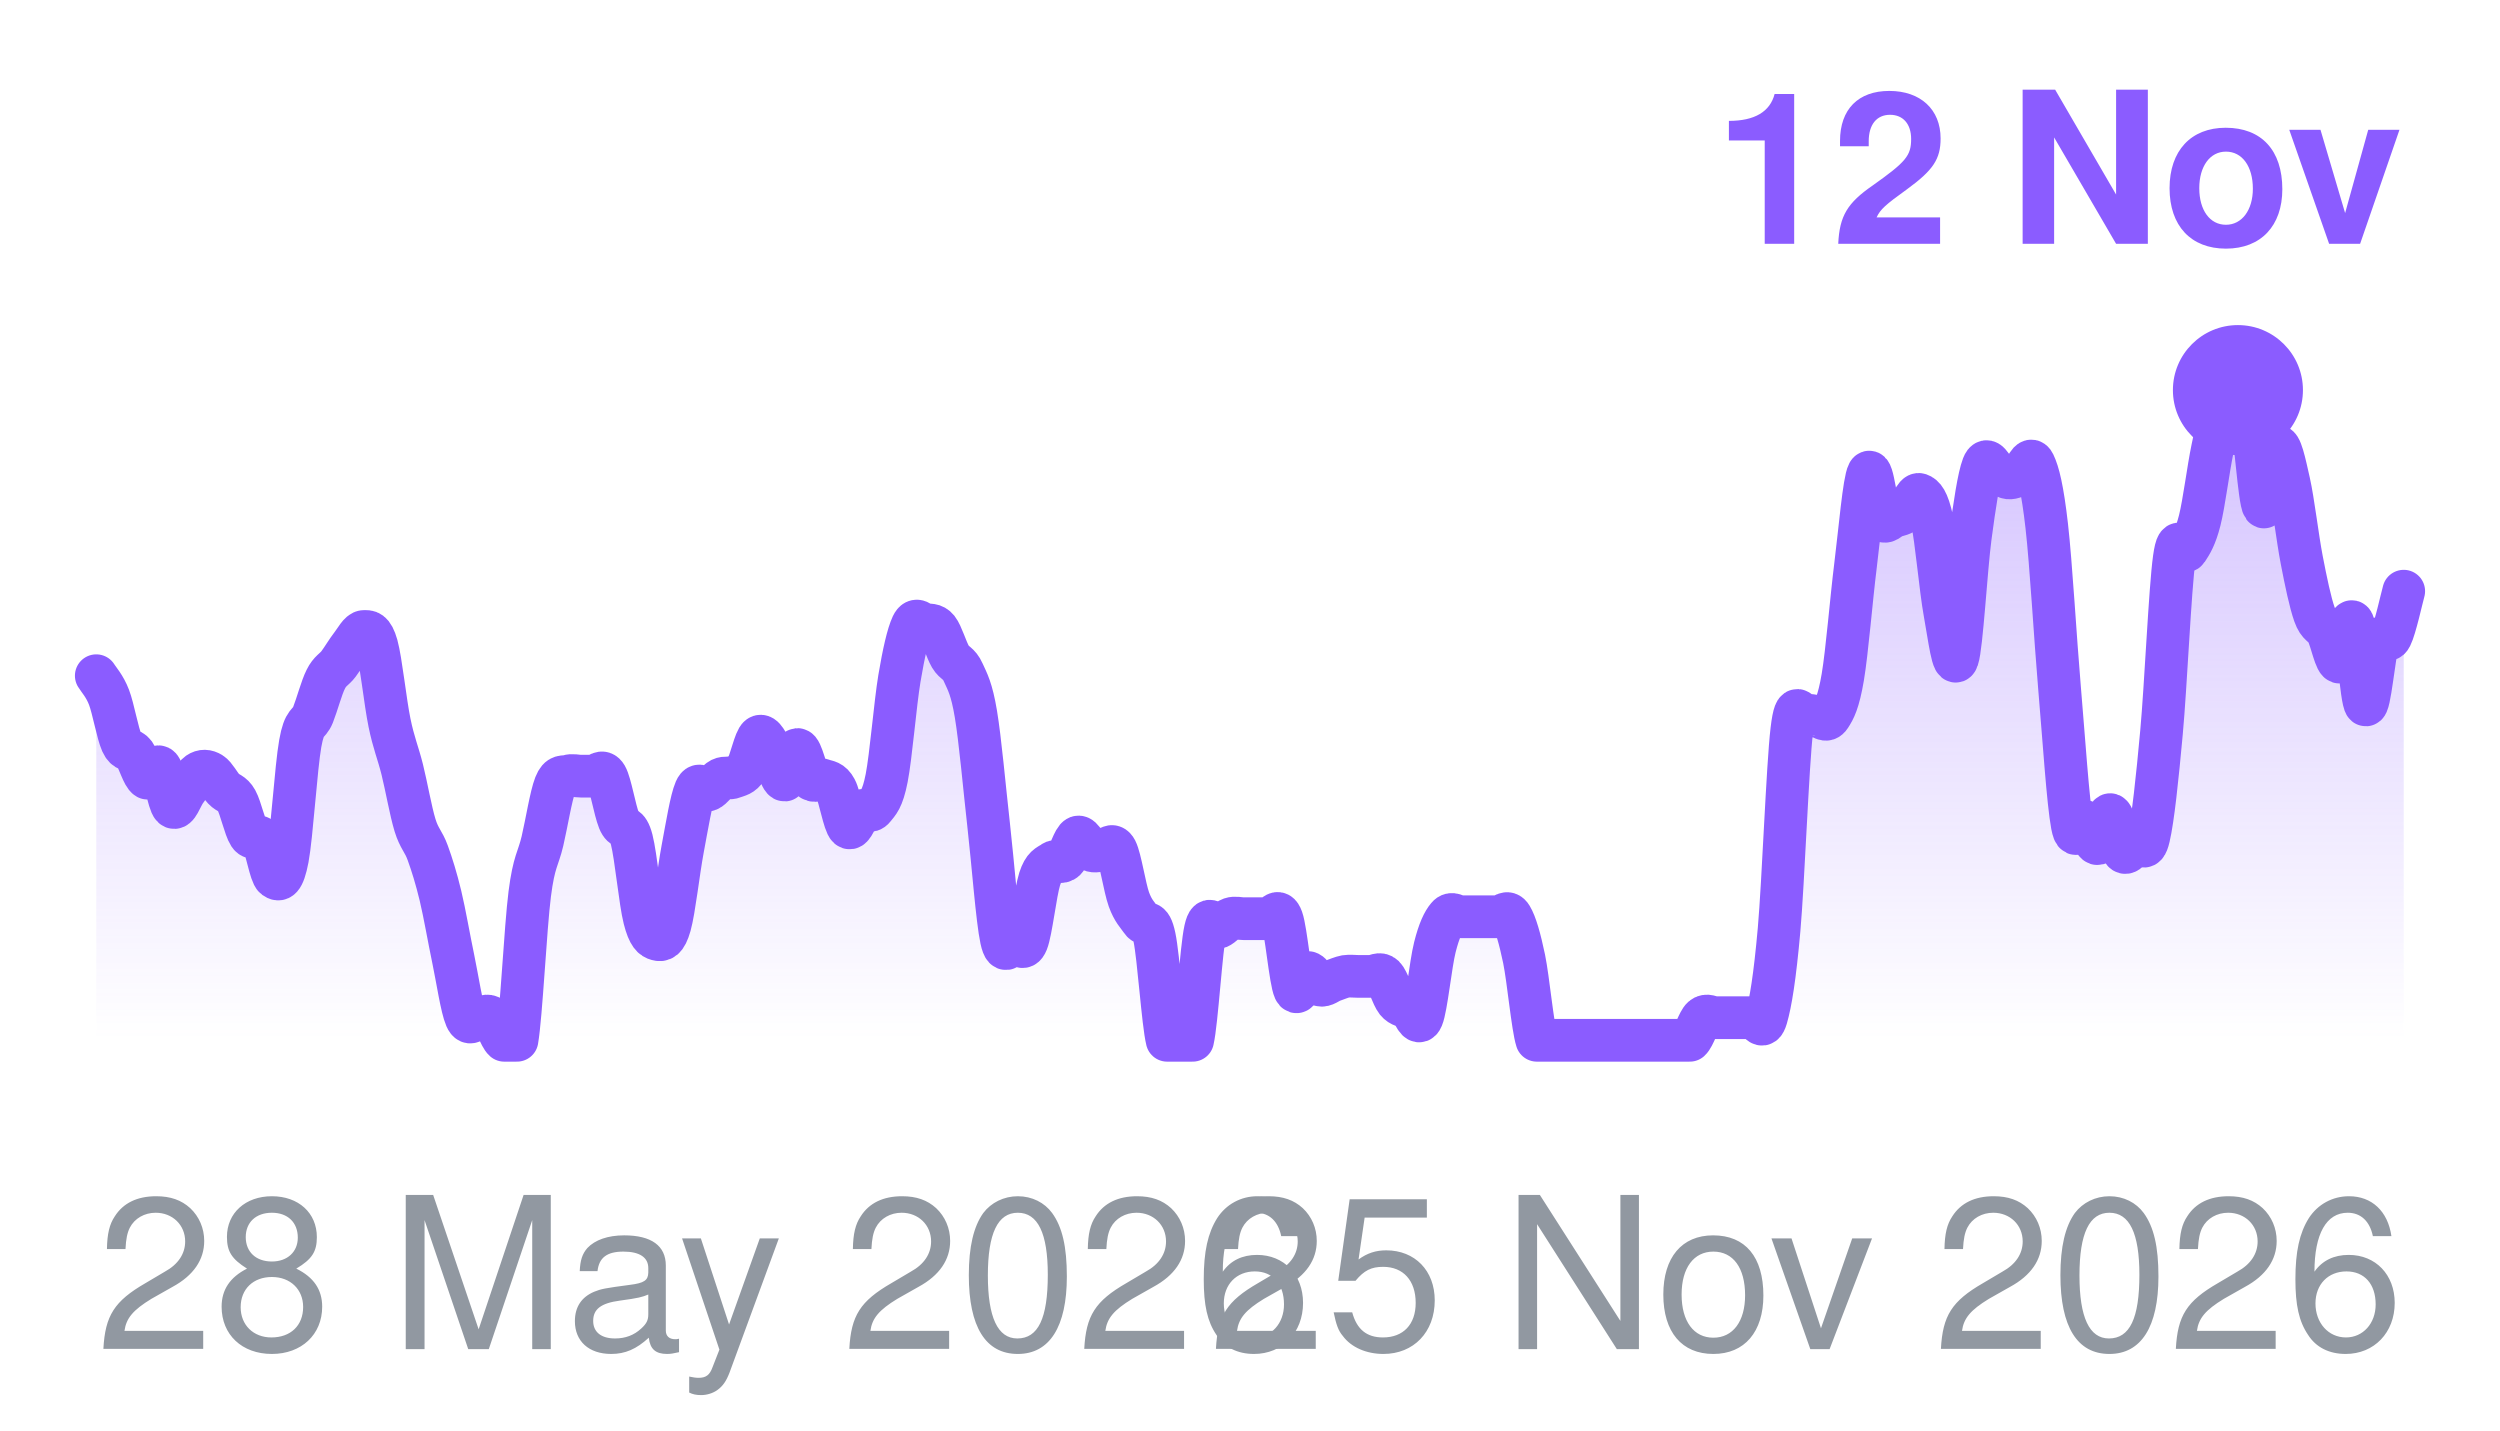
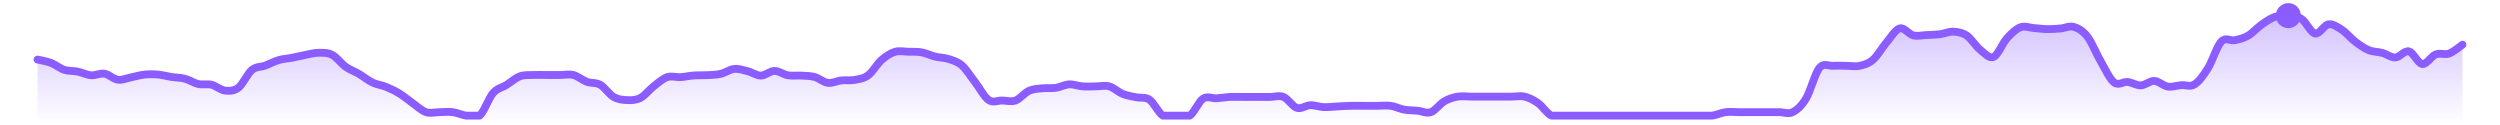
- <svg xmlns="http://www.w3.org/2000/svg" width="100%" height="88" role="img" aria-labelledby="t d">
+ <svg xmlns="http://www.w3.org/2000/svg" viewBox="0 0 800 40" preserveAspectRatio="none" role="img" aria-labelledby="t d">
  <defs>
    <linearGradient id="fade" x1="0" y1="0" x2="0" y2="1">
      <stop offset="0" stop-color="#8B5CFF" stop-opacity="0.38" />
      <stop offset="1" stop-color="#8B5CFF" stop-opacity="0" />
    </linearGradient>
  </defs>
-   <g font-family="-apple-system, BlinkMacSystemFont, 'Segoe UI', Helvetica, Arial, sans-serif">
-     <svg x="1.5%" y="24" width="97%" height="40" viewBox="0 0 800 40" preserveAspectRatio="none" overflow="visible">
-       <path d="M0 17.57 C0.74 17.79 2.95 18.21 4.42 18.9 C5.89 19.58 7.37 21.1 8.84 21.69 C10.31 22.27 11.79 22.02 13.26 22.38 C14.73 22.75 16.21 23.73 17.68 23.87 C19.15 24.01 20.63 22.93 22.1 23.22 C23.57 23.52 25.05 25.4 26.52 25.64 C27.99 25.88 29.47 25.01 30.94 24.66 C32.41 24.32 33.89 23.75 35.36 23.57 C36.83 23.39 38.31 23.41 39.78 23.57 C41.25 23.73 42.73 24.26 44.2 24.54 C45.67 24.82 47.15 24.77 48.62 25.24 C50.09 25.71 51.57 26.95 53.04 27.35 C54.51 27.75 55.99 27.22 57.46 27.66 C58.93 28.1 60.41 29.8 61.88 29.99 C63.35 30.18 64.83 30.18 66.3 28.81 C67.77 27.43 69.24 23.21 70.72 21.74 C72.19 20.27 73.66 20.63 75.14 19.98 C76.61 19.32 78.08 18.31 79.56 17.79 C81.03 17.26 82.5 17.2 83.98 16.85 C85.45 16.5 86.92 16.05 88.4 15.71 C89.87 15.38 91.34 14.85 92.82 14.85 C94.29 14.85 95.76 14.78 97.24 15.71 C98.71 16.65 100.18 19.19 101.66 20.46 C103.13 21.73 104.6 22.29 106.08 23.34 C107.55 24.39 109.02 25.9 110.5 26.76 C111.97 27.61 113.44 27.74 114.92 28.47 C116.39 29.19 117.86 30.02 119.34 31.11 C120.81 32.2 122.28 33.74 123.76 34.99 C125.23 36.24 126.7 38.01 128.18 38.61 C129.65 39.21 131.12 38.61 132.6 38.61 C134.07 38.61 135.54 38.38 137.02 38.61 C138.49 38.84 139.96 39.77 141.44 40 C142.91 40 144.38 40 145.86 40 C147.33 38.5 148.8 33.05 150.28 31 C151.75 28.96 153.22 28.86 154.7 27.74 C156.17 26.62 157.64 24.96 159.12 24.29 C160.59 23.63 162.06 23.84 163.54 23.75 C165.01 23.66 166.48 23.75 167.96 23.75 C169.43 23.75 170.9 23.75 172.38 23.75 C173.85 23.75 175.32 23.3 176.8 23.75 C178.27 24.2 179.74 25.82 181.22 26.47 C182.69 27.12 184.16 26.65 185.64 27.66 C187.11 28.67 188.58 31.5 190.06 32.52 C191.53 33.55 193 33.72 194.48 33.79 C195.95 33.86 197.42 33.85 198.9 32.92 C200.37 31.99 201.84 29.61 203.31 28.22 C204.79 26.83 206.26 25.2 207.73 24.6 C209.21 24 210.68 24.71 212.15 24.6 C213.63 24.49 215.1 24.06 216.57 23.93 C218.05 23.8 219.52 23.92 220.99 23.81 C222.47 23.7 223.94 23.7 225.41 23.28 C226.89 22.87 228.36 21.5 229.83 21.32 C231.31 21.14 232.78 21.78 234.25 22.22 C235.73 22.66 237.2 24.01 238.67 23.99 C240.15 23.97 241.62 22.13 243.09 22.11 C244.57 22.09 246.04 23.56 247.51 23.87 C248.99 24.18 250.46 23.88 251.93 23.99 C253.41 24.1 254.88 24.05 256.35 24.54 C257.83 25.02 259.3 26.67 260.77 26.9 C262.25 27.13 263.72 26.11 265.19 25.91 C266.67 25.71 268.14 26.05 269.61 25.71 C271.09 25.37 272.56 25.2 274.03 23.87 C275.51 22.54 276.98 19.31 278.45 17.74 C279.93 16.18 281.4 15.03 282.87 14.47 C284.35 13.92 285.82 14.4 287.29 14.44 C288.77 14.47 290.24 14.38 291.71 14.7 C293.19 15.03 294.66 15.95 296.13 16.4 C297.61 16.84 299.08 16.77 300.55 17.36 C302.03 17.94 303.5 18.36 304.97 19.93 C306.45 21.49 307.92 24.44 309.39 26.76 C310.87 29.07 312.34 32.59 313.81 33.79 C315.29 34.99 316.76 33.92 318.23 33.95 C319.71 33.97 321.18 34.59 322.65 33.95 C324.13 33.3 325.6 30.9 327.07 30.08 C328.55 29.27 330.02 29.27 331.49 29.07 C332.97 28.87 334.44 29.15 335.91 28.89 C337.38 28.63 338.86 27.6 340.33 27.5 C341.8 27.41 343.28 28.17 344.75 28.3 C346.22 28.43 347.7 28.3 349.17 28.3 C350.64 28.3 352.12 27.8 353.59 28.3 C355.06 28.81 356.54 30.6 358.01 31.33 C359.48 32.05 360.96 32.27 362.43 32.65 C363.9 33.04 365.38 32.41 366.85 33.64 C368.32 34.86 369.8 38.94 371.27 40 C372.74 40 374.22 40 375.69 40 C377.16 40 378.64 40 380.11 40 C381.58 38.87 383.06 34.36 384.53 33.2 C386 32.04 387.48 33.17 388.95 33.06 C390.42 32.95 391.9 32.61 393.37 32.52 C394.84 32.43 396.32 32.52 397.79 32.52 C399.26 32.52 400.74 32.52 402.21 32.52 C403.68 32.52 405.16 32.52 406.63 32.52 C408.1 32.52 409.58 31.79 411.05 32.52 C412.52 33.25 414 36.34 415.47 36.9 C416.94 37.45 418.42 35.88 419.89 35.83 C421.36 35.79 422.84 36.52 424.31 36.6 C425.78 36.68 427.26 36.41 428.73 36.33 C430.2 36.24 431.68 36.12 433.15 36.07 C434.62 36.03 436.1 36.07 437.57 36.07 C439.04 36.07 440.52 36.07 441.99 36.07 C443.46 36.07 444.94 35.82 446.41 36.07 C447.88 36.33 449.36 37.27 450.83 37.6 C452.3 37.92 453.78 37.87 455.25 38.04 C456.72 38.21 458.2 39.24 459.67 38.61 C461.14 37.98 462.62 35.31 464.09 34.28 C465.56 33.24 467.03 32.71 468.51 32.4 C469.98 32.08 471.45 32.4 472.93 32.4 C474.4 32.4 475.87 32.4 477.35 32.4 C478.82 32.4 480.29 32.4 481.77 32.4 C483.24 32.4 484.71 32.4 486.19 32.4 C487.66 32.4 489.13 31.96 490.61 32.4 C492.08 32.83 493.55 33.73 495.03 34.99 C496.5 36.26 497.97 39.17 499.45 40 C500.92 40 502.39 40 503.87 40 C505.34 40 506.81 40 508.29 40 C509.76 40 511.23 40 512.71 40 C514.18 40 515.65 40 517.13 40 C518.6 40 520.07 40 521.55 40 C523.02 40 524.49 40 525.97 40 C527.44 40 528.91 40 530.39 40 C531.86 40 533.33 40 534.81 40 C536.28 40 537.75 40 539.23 40 C540.7 40 542.17 40 543.65 40 C545.12 40 546.59 40 548.07 40 C549.54 40 551.01 40 552.49 40 C553.96 39.77 555.43 38.84 556.91 38.61 C558.38 38.38 559.85 38.61 561.33 38.61 C562.8 38.61 564.27 38.61 565.75 38.61 C567.22 38.61 568.69 38.61 570.17 38.61 C571.64 38.61 573.11 38.61 574.59 38.61 C576.06 38.61 577.53 39.51 579.01 38.61 C580.48 37.71 581.95 36.15 583.43 33.2 C584.9 30.25 586.37 23.1 587.85 20.91 C589.32 18.72 590.79 20.21 592.27 20.07 C593.74 19.93 595.21 20.07 596.69 20.07 C598.16 20.07 599.63 20.48 601.1 20.07 C602.58 19.67 604.05 19.2 605.52 17.66 C607 16.11 608.47 12.87 609.94 10.78 C611.42 8.68 612.89 5.58 614.36 5.1 C615.84 4.61 617.31 7.44 618.78 7.89 C620.26 8.33 621.73 7.84 623.2 7.77 C624.68 7.69 626.15 7.66 627.62 7.44 C629.1 7.21 630.57 6.33 632.04 6.42 C633.52 6.51 634.99 6.77 636.46 7.98 C637.94 9.18 639.41 12.23 640.88 13.66 C642.36 15.08 643.83 17.29 645.3 16.52 C646.78 15.75 648.25 11.02 649.72 9.05 C651.2 7.07 652.67 5.34 654.14 4.66 C655.62 3.98 657.09 4.83 658.56 4.96 C660.04 5.08 661.51 5.37 662.98 5.4 C664.46 5.43 665.93 5.27 667.4 5.12 C668.88 4.98 670.35 3.98 671.82 4.52 C673.3 5.06 674.77 6.07 676.24 8.37 C677.72 10.67 679.19 15.25 680.66 18.31 C682.14 21.38 683.61 25.38 685.08 26.76 C686.56 28.13 688.03 26.35 689.5 26.54 C690.98 26.73 692.45 27.97 693.92 27.9 C695.4 27.83 696.87 26.03 698.34 26.12 C699.82 26.2 701.29 28.1 702.76 28.38 C704.24 28.67 705.71 27.96 707.18 27.82 C708.66 27.67 710.13 28.63 711.6 27.5 C713.08 26.38 714.55 23.92 716.02 21.06 C717.5 18.21 718.97 12.22 720.44 10.35 C721.92 8.48 723.39 10.23 724.86 9.84 C726.34 9.44 727.81 9.04 729.28 8.01 C730.76 6.97 732.23 4.86 733.7 3.61 C735.17 2.36 736.65 1.09 738.12 0.48 C739.59 0 741.07 0 742.54 0 C744.01 0.15 745.49 0.18 746.96 1.37 C748.43 2.57 749.91 6.82 751.38 7.17 C752.85 7.52 754.33 3.73 755.8 3.48 C757.27 3.23 758.75 4.52 760.22 5.68 C761.69 6.84 763.17 9.1 764.64 10.45 C766.11 11.8 767.59 13.06 769.06 13.8 C770.53 14.54 772.01 14.41 773.48 14.89 C774.95 15.38 776.43 16.83 777.9 16.73 C779.37 16.62 780.85 13.85 782.32 14.29 C783.79 14.73 785.27 19.15 786.74 19.36 C788.21 19.56 789.69 16.21 791.16 15.51 C792.63 14.82 794.11 15.69 795.58 15.16 C797.05 14.64 799.26 12.84 800 12.37 L800 40 L0 40 Z" fill="url(#fade)" stroke="none" />
-       <path d="M0 17.57 C0.74 17.79 2.95 18.21 4.42 18.9 C5.89 19.58 7.37 21.1 8.84 21.69 C10.31 22.27 11.79 22.02 13.26 22.38 C14.73 22.75 16.21 23.73 17.68 23.87 C19.15 24.01 20.63 22.93 22.1 23.22 C23.57 23.52 25.05 25.4 26.52 25.64 C27.99 25.88 29.47 25.01 30.94 24.66 C32.41 24.32 33.89 23.75 35.36 23.57 C36.83 23.39 38.31 23.41 39.78 23.57 C41.25 23.73 42.73 24.26 44.2 24.54 C45.67 24.82 47.15 24.77 48.62 25.24 C50.09 25.71 51.57 26.95 53.04 27.35 C54.51 27.75 55.99 27.22 57.46 27.66 C58.93 28.1 60.41 29.8 61.88 29.99 C63.35 30.18 64.83 30.18 66.3 28.81 C67.77 27.43 69.24 23.21 70.72 21.74 C72.19 20.27 73.66 20.63 75.14 19.98 C76.61 19.32 78.08 18.31 79.56 17.79 C81.03 17.26 82.5 17.2 83.98 16.85 C85.45 16.5 86.92 16.05 88.4 15.71 C89.87 15.38 91.34 14.85 92.82 14.85 C94.29 14.85 95.76 14.78 97.24 15.71 C98.71 16.65 100.18 19.19 101.66 20.46 C103.13 21.73 104.6 22.29 106.08 23.34 C107.55 24.39 109.02 25.9 110.5 26.76 C111.97 27.61 113.44 27.74 114.92 28.47 C116.39 29.19 117.86 30.02 119.34 31.11 C120.81 32.2 122.28 33.74 123.76 34.99 C125.23 36.24 126.7 38.01 128.18 38.61 C129.65 39.21 131.12 38.61 132.6 38.61 C134.07 38.61 135.54 38.38 137.02 38.61 C138.49 38.84 139.96 39.77 141.44 40 C142.91 40 144.38 40 145.86 40 C147.33 38.5 148.8 33.05 150.28 31 C151.75 28.96 153.22 28.86 154.7 27.74 C156.17 26.62 157.64 24.96 159.12 24.29 C160.59 23.63 162.06 23.84 163.54 23.75 C165.01 23.66 166.48 23.75 167.96 23.75 C169.43 23.75 170.9 23.75 172.38 23.75 C173.85 23.75 175.32 23.3 176.8 23.75 C178.27 24.2 179.74 25.82 181.22 26.47 C182.69 27.12 184.16 26.65 185.64 27.66 C187.11 28.67 188.58 31.5 190.06 32.52 C191.53 33.55 193 33.72 194.48 33.79 C195.95 33.86 197.42 33.85 198.9 32.92 C200.37 31.99 201.84 29.61 203.31 28.22 C204.79 26.83 206.26 25.2 207.73 24.6 C209.21 24 210.68 24.71 212.15 24.6 C213.63 24.49 215.1 24.06 216.57 23.93 C218.05 23.8 219.52 23.92 220.99 23.81 C222.47 23.7 223.94 23.7 225.41 23.28 C226.89 22.87 228.36 21.5 229.83 21.32 C231.31 21.14 232.78 21.78 234.25 22.22 C235.73 22.66 237.2 24.01 238.67 23.99 C240.15 23.97 241.62 22.13 243.09 22.11 C244.57 22.09 246.04 23.56 247.51 23.87 C248.99 24.18 250.46 23.88 251.93 23.99 C253.41 24.1 254.88 24.05 256.35 24.54 C257.83 25.02 259.3 26.67 260.77 26.9 C262.25 27.13 263.72 26.11 265.19 25.91 C266.67 25.71 268.14 26.05 269.61 25.71 C271.09 25.37 272.56 25.2 274.03 23.87 C275.51 22.54 276.98 19.31 278.45 17.74 C279.93 16.18 281.4 15.03 282.87 14.47 C284.35 13.92 285.82 14.4 287.29 14.44 C288.77 14.47 290.24 14.38 291.71 14.7 C293.19 15.03 294.66 15.95 296.13 16.4 C297.61 16.84 299.08 16.77 300.55 17.36 C302.03 17.94 303.5 18.36 304.97 19.93 C306.45 21.49 307.92 24.44 309.39 26.76 C310.87 29.07 312.34 32.59 313.81 33.79 C315.29 34.99 316.76 33.92 318.23 33.95 C319.71 33.97 321.18 34.59 322.65 33.95 C324.13 33.3 325.6 30.9 327.07 30.08 C328.55 29.27 330.02 29.27 331.49 29.07 C332.97 28.87 334.44 29.15 335.91 28.89 C337.38 28.63 338.86 27.6 340.33 27.5 C341.8 27.41 343.28 28.17 344.75 28.3 C346.22 28.43 347.7 28.3 349.17 28.3 C350.64 28.3 352.12 27.8 353.59 28.3 C355.06 28.81 356.54 30.6 358.01 31.33 C359.48 32.05 360.96 32.27 362.43 32.65 C363.9 33.04 365.38 32.41 366.85 33.64 C368.32 34.86 369.8 38.94 371.27 40 C372.74 40 374.22 40 375.69 40 C377.16 40 378.64 40 380.11 40 C381.58 38.87 383.06 34.36 384.53 33.2 C386 32.04 387.48 33.17 388.95 33.06 C390.42 32.95 391.9 32.61 393.37 32.52 C394.84 32.43 396.32 32.52 397.79 32.52 C399.26 32.52 400.74 32.52 402.21 32.52 C403.68 32.52 405.16 32.52 406.63 32.52 C408.1 32.52 409.58 31.79 411.05 32.52 C412.52 33.25 414 36.34 415.47 36.9 C416.94 37.45 418.42 35.88 419.89 35.83 C421.36 35.79 422.84 36.52 424.31 36.6 C425.78 36.68 427.26 36.41 428.73 36.33 C430.2 36.24 431.68 36.12 433.15 36.07 C434.62 36.03 436.1 36.07 437.57 36.07 C439.04 36.07 440.52 36.07 441.99 36.07 C443.46 36.07 444.94 35.82 446.41 36.07 C447.88 36.33 449.36 37.27 450.83 37.6 C452.3 37.92 453.78 37.87 455.25 38.04 C456.72 38.21 458.2 39.24 459.67 38.61 C461.14 37.98 462.62 35.31 464.09 34.28 C465.56 33.24 467.03 32.71 468.51 32.4 C469.98 32.08 471.45 32.4 472.93 32.4 C474.4 32.4 475.87 32.4 477.35 32.4 C478.82 32.4 480.29 32.4 481.77 32.4 C483.24 32.4 484.71 32.4 486.19 32.4 C487.66 32.4 489.13 31.96 490.61 32.4 C492.08 32.83 493.55 33.73 495.03 34.99 C496.5 36.26 497.97 39.17 499.45 40 C500.92 40 502.39 40 503.87 40 C505.34 40 506.81 40 508.29 40 C509.76 40 511.23 40 512.71 40 C514.18 40 515.65 40 517.13 40 C518.6 40 520.07 40 521.55 40 C523.02 40 524.49 40 525.97 40 C527.44 40 528.91 40 530.39 40 C531.86 40 533.33 40 534.81 40 C536.28 40 537.75 40 539.23 40 C540.7 40 542.17 40 543.65 40 C545.12 40 546.59 40 548.07 40 C549.54 40 551.01 40 552.49 40 C553.96 39.77 555.43 38.84 556.91 38.61 C558.38 38.38 559.85 38.61 561.33 38.61 C562.8 38.61 564.27 38.61 565.75 38.61 C567.22 38.61 568.69 38.61 570.17 38.61 C571.64 38.61 573.11 38.61 574.59 38.61 C576.06 38.61 577.53 39.51 579.01 38.61 C580.48 37.71 581.95 36.15 583.43 33.2 C584.9 30.25 586.37 23.1 587.85 20.91 C589.32 18.72 590.79 20.21 592.27 20.07 C593.74 19.93 595.21 20.07 596.69 20.07 C598.16 20.07 599.63 20.48 601.1 20.07 C602.58 19.67 604.05 19.2 605.52 17.66 C607 16.11 608.47 12.87 609.94 10.78 C611.42 8.68 612.89 5.58 614.36 5.1 C615.84 4.61 617.31 7.44 618.78 7.89 C620.26 8.33 621.73 7.84 623.2 7.77 C624.68 7.69 626.15 7.66 627.62 7.44 C629.1 7.21 630.57 6.33 632.04 6.42 C633.52 6.51 634.99 6.77 636.46 7.98 C637.94 9.18 639.41 12.23 640.88 13.66 C642.36 15.08 643.83 17.29 645.3 16.52 C646.78 15.75 648.25 11.02 649.72 9.05 C651.2 7.07 652.67 5.34 654.14 4.66 C655.62 3.98 657.09 4.83 658.56 4.96 C660.04 5.08 661.51 5.37 662.98 5.4 C664.46 5.43 665.93 5.27 667.4 5.12 C668.88 4.98 670.35 3.98 671.82 4.52 C673.3 5.06 674.77 6.07 676.24 8.37 C677.72 10.67 679.19 15.25 680.66 18.31 C682.14 21.38 683.61 25.38 685.08 26.76 C686.56 28.13 688.03 26.35 689.5 26.54 C690.98 26.73 692.45 27.97 693.92 27.9 C695.4 27.83 696.87 26.03 698.34 26.12 C699.82 26.2 701.29 28.1 702.76 28.38 C704.24 28.67 705.71 27.96 707.18 27.82 C708.66 27.67 710.13 28.63 711.6 27.5 C713.08 26.38 714.55 23.92 716.02 21.06 C717.5 18.21 718.97 12.22 720.44 10.35 C721.92 8.48 723.39 10.23 724.86 9.84 C726.34 9.44 727.81 9.04 729.28 8.01 C730.76 6.97 732.23 4.86 733.7 3.61 C735.17 2.36 736.65 1.09 738.12 0.48 C739.59 0 741.07 0 742.54 0 C744.01 0.15 745.49 0.18 746.96 1.37 C748.43 2.57 749.91 6.82 751.38 7.17 C752.85 7.52 754.33 3.73 755.8 3.48 C757.27 3.23 758.75 4.52 760.22 5.68 C761.69 6.84 763.17 9.1 764.64 10.45 C766.11 11.8 767.59 13.06 769.06 13.8 C770.53 14.54 772.01 14.41 773.48 14.89 C774.95 15.38 776.43 16.83 777.9 16.73 C779.37 16.62 780.85 13.85 782.32 14.29 C783.79 14.73 785.27 19.15 786.74 19.36 C788.21 19.56 789.69 16.21 791.16 15.51 C792.63 14.82 794.11 15.69 795.58 15.16 C797.05 14.64 799.26 12.84 800 12.37" fill="none" stroke="#8B5CFF" stroke-width="2.5" stroke-linecap="round" stroke-linejoin="round" vector-effect="non-scaling-stroke" />
-     </svg>
-     <circle cx="91.53%" cy="24" r="4" fill="#8B5CFF" />
-     <text x="98.5%" y="15" text-anchor="end" font-size="13" font-weight="600" fill="#8B5CFF">12 Nov</text>
-     <text x="1.5%" y="83" text-anchor="start" font-size="13" fill="#9198A1">28 May 2026</text>
-     <text x="98.5%" y="83" text-anchor="end" font-size="13" fill="#9198A1">25 Nov 2026</text>
-   </g>
+   <path d="M12 19.06 C12.71 19.23 14.86 19.57 16.29 20.12 C17.72 20.67 19.15 21.88 20.57 22.35 C22 22.81 23.43 22.62 24.86 22.91 C26.29 23.2 27.72 23.98 29.15 24.09 C30.58 24.21 32.01 23.34 33.44 23.58 C34.87 23.81 36.29 25.32 37.72 25.51 C39.15 25.7 40.58 25.01 42.01 24.73 C43.44 24.46 44.87 24 46.3 23.86 C47.73 23.71 49.16 23.73 50.59 23.86 C52.01 23.99 53.44 24.41 54.87 24.63 C56.3 24.85 57.73 24.82 59.16 25.19 C60.59 25.57 62.02 26.56 63.45 26.88 C64.88 27.2 66.31 26.78 67.73 27.13 C69.16 27.48 70.59 28.84 72.02 28.99 C73.45 29.14 74.88 29.14 76.31 28.04 C77.74 26.94 79.17 23.57 80.6 22.39 C82.03 21.21 83.45 21.51 84.88 20.98 C86.31 20.45 87.74 19.64 89.17 19.23 C90.6 18.81 92.03 18.76 93.46 18.48 C94.89 18.2 96.32 17.84 97.75 17.57 C99.17 17.3 100.6 16.88 102.03 16.88 C103.46 16.88 104.89 16.82 106.32 17.57 C107.75 18.32 109.18 20.35 110.61 21.37 C112.04 22.39 113.47 22.83 114.9 23.67 C116.32 24.51 117.75 25.72 119.18 26.4 C120.61 27.09 122.04 27.19 123.47 27.77 C124.9 28.35 126.33 29.02 127.76 29.89 C129.19 30.76 130.62 31.99 132.04 33 C133.47 34 134.9 35.41 136.33 35.89 C137.76 36.37 139.19 35.89 140.62 35.89 C142.05 35.89 143.48 35.7 144.91 35.89 C146.34 36.07 147.76 36.81 149.19 37 C150.62 37 152.05 37 153.48 37 C154.91 35.8 156.34 31.44 157.77 29.8 C159.2 28.17 160.63 28.08 162.06 27.19 C163.48 26.3 164.91 24.97 166.34 24.43 C167.77 23.9 169.2 24.07 170.63 24 C172.06 23.93 173.49 24 174.92 24 C176.35 24 177.78 24 179.2 24 C180.63 24 182.06 23.64 183.49 24 C184.92 24.36 186.35 25.65 187.78 26.17 C189.21 26.7 190.64 26.32 192.07 27.13 C193.5 27.93 194.92 30.2 196.35 31.02 C197.78 31.84 199.21 31.98 200.64 32.03 C202.07 32.09 203.5 32.08 204.93 31.34 C206.36 30.59 207.79 28.68 209.22 27.58 C210.64 26.47 212.07 25.16 213.5 24.68 C214.93 24.2 216.36 24.77 217.79 24.68 C219.22 24.59 220.65 24.25 222.08 24.14 C223.51 24.04 224.94 24.13 226.36 24.05 C227.79 23.96 229.22 23.96 230.65 23.62 C232.08 23.29 233.51 22.2 234.94 22.06 C236.37 21.92 237.8 22.42 239.23 22.78 C240.66 23.13 242.08 24.2 243.51 24.19 C244.94 24.18 246.37 22.71 247.8 22.69 C249.23 22.67 250.66 23.84 252.09 24.09 C253.52 24.34 254.95 24.1 256.38 24.19 C257.8 24.28 259.23 24.24 260.66 24.63 C262.09 25.02 263.52 26.34 264.95 26.52 C266.38 26.7 267.81 25.89 269.24 25.73 C270.67 25.57 272.1 25.84 273.52 25.56 C274.95 25.29 276.38 25.16 277.81 24.09 C279.24 23.03 280.67 20.45 282.1 19.19 C283.53 17.94 284.96 17.02 286.39 16.58 C287.82 16.14 289.24 16.52 290.67 16.55 C292.1 16.58 293.53 16.5 294.96 16.76 C296.39 17.02 297.82 17.76 299.25 18.12 C300.68 18.47 302.11 18.41 303.54 18.88 C304.97 19.36 306.39 19.69 307.82 20.94 C309.25 22.2 310.68 24.56 312.11 26.4 C313.54 28.25 314.97 31.07 316.4 32.03 C317.83 32.99 319.26 32.14 320.69 32.16 C322.11 32.18 323.54 32.67 324.97 32.16 C326.4 31.64 327.83 29.72 329.26 29.07 C330.69 28.42 332.12 28.41 333.55 28.25 C334.98 28.1 336.41 28.32 337.83 28.11 C339.26 27.91 340.69 27.08 342.12 27 C343.55 26.92 344.98 27.53 346.41 27.64 C347.84 27.75 349.27 27.64 350.7 27.64 C352.13 27.64 353.55 27.24 354.98 27.64 C356.41 28.04 357.84 29.48 359.27 30.06 C360.7 30.64 362.13 30.81 363.56 31.12 C364.99 31.43 366.42 30.93 367.85 31.91 C369.27 32.89 370.7 36.15 372.13 37 C373.56 37 374.99 37 376.42 37 C377.85 37 379.28 37 380.71 37 C382.14 36.09 383.57 32.48 384.99 31.56 C386.42 30.63 387.85 31.54 389.28 31.45 C390.71 31.36 392.14 31.09 393.57 31.02 C395 30.95 396.43 31.02 397.86 31.02 C399.29 31.02 400.71 31.02 402.14 31.02 C403.57 31.02 405 31.02 406.43 31.02 C407.86 31.02 409.29 30.44 410.72 31.02 C412.15 31.6 413.58 34.07 415.01 34.52 C416.43 34.96 417.86 33.71 419.29 33.67 C420.72 33.63 422.15 34.21 423.58 34.28 C425.01 34.34 426.44 34.13 427.87 34.06 C429.3 33.99 430.73 33.89 432.15 33.86 C433.58 33.82 435.01 33.86 436.44 33.86 C437.87 33.86 439.3 33.86 440.73 33.86 C442.16 33.86 443.59 33.66 445.02 33.86 C446.45 34.06 447.87 34.81 449.3 35.08 C450.73 35.34 452.16 35.29 453.59 35.43 C455.02 35.56 456.45 36.39 457.88 35.89 C459.31 35.39 460.74 33.25 462.17 32.42 C463.59 31.59 465.02 31.17 466.45 30.92 C467.88 30.67 469.31 30.92 470.74 30.92 C472.17 30.92 473.6 30.92 475.03 30.92 C476.46 30.92 477.89 30.92 479.31 30.92 C480.74 30.92 482.17 30.92 483.6 30.92 C485.03 30.92 486.46 30.57 487.89 30.92 C489.32 31.26 490.75 31.98 492.18 33 C493.61 34.01 495.03 36.33 496.46 37 C497.89 37 499.32 37 500.75 37 C502.18 37 503.61 37 505.04 37 C506.47 37 507.9 37 509.33 37 C510.76 37 512.18 37 513.61 37 C515.04 37 516.47 37 517.9 37 C519.33 37 520.76 37 522.19 37 C523.62 37 525.05 37 526.48 37 C527.9 37 529.33 37 530.76 37 C532.19 37 533.62 37 535.05 37 C536.48 37 537.91 37 539.34 37 C540.77 37 542.2 37 543.62 37 C545.05 37 546.48 37 547.91 37 C549.34 36.81 550.77 36.07 552.2 35.89 C553.63 35.7 555.06 35.89 556.49 35.89 C557.92 35.89 559.34 35.89 560.77 35.89 C562.2 35.89 563.63 35.89 565.06 35.89 C566.49 35.89 567.92 35.89 569.35 35.89 C570.78 35.89 572.21 36.61 573.64 35.89 C575.06 35.17 576.49 33.92 577.92 31.56 C579.35 29.2 580.78 23.48 582.21 21.73 C583.64 19.98 585.07 21.17 586.5 21.06 C587.93 20.95 589.36 21.06 590.78 21.06 C592.21 21.06 593.64 21.38 595.07 21.06 C596.5 20.74 597.93 20.36 599.36 19.12 C600.79 17.89 602.22 15.3 603.65 13.62 C605.08 11.95 606.5 9.46 607.93 9.08 C609.36 8.69 610.79 10.95 612.22 11.31 C613.65 11.66 615.08 11.27 616.51 11.21 C617.94 11.15 619.37 11.13 620.8 10.95 C622.22 10.77 623.65 10.06 625.08 10.13 C626.51 10.21 627.94 10.42 629.37 11.38 C630.8 12.35 632.23 14.79 633.66 15.93 C635.09 17.06 636.52 18.83 637.94 18.22 C639.37 17.6 640.8 13.82 642.23 12.24 C643.66 10.66 645.09 9.27 646.52 8.73 C647.95 8.18 649.38 8.87 650.81 8.97 C652.24 9.07 653.66 9.3 655.09 9.32 C656.52 9.34 657.95 9.22 659.38 9.1 C660.81 8.98 662.24 8.18 663.67 8.62 C665.1 9.05 666.53 9.86 667.96 11.7 C669.38 13.53 670.81 17.2 672.24 19.65 C673.67 22.1 675.1 25.31 676.53 26.4 C677.96 27.5 679.39 26.08 680.82 26.23 C682.25 26.38 683.68 27.37 685.1 27.32 C686.53 27.26 687.96 25.83 689.39 25.89 C690.82 25.96 692.25 27.48 693.68 27.71 C695.11 27.93 696.54 27.37 697.97 27.25 C699.4 27.14 700.83 27.9 702.25 27 C703.68 26.1 705.11 24.14 706.54 21.85 C707.97 19.56 709.4 14.78 710.83 13.28 C712.26 11.78 713.69 13.18 715.12 12.87 C716.55 12.56 717.97 12.24 719.4 11.4 C720.83 10.57 722.26 8.89 723.69 7.89 C725.12 6.88 726.55 5.87 727.98 5.39 C729.41 5 730.84 5 732.27 5 C733.69 5.12 735.12 5.14 736.55 6.1 C737.98 7.05 739.41 10.46 740.84 10.74 C742.27 11.02 743.7 7.98 745.13 7.78 C746.56 7.58 747.99 8.61 749.41 9.54 C750.84 10.47 752.27 12.28 753.7 13.36 C755.13 14.44 756.56 15.45 757.99 16.04 C759.42 16.64 760.85 16.52 762.28 16.91 C763.71 17.3 765.13 18.46 766.56 18.38 C767.99 18.3 769.42 16.08 770.85 16.43 C772.28 16.78 773.71 20.32 775.14 20.49 C776.57 20.65 778 17.97 779.43 17.41 C780.85 16.85 782.28 17.65 783.71 17.13 C785.14 16.61 787.29 14.76 788 14.29 L788 40 L12 40 Z" fill="url(#fade)" stroke="none" />
+   <path d="M12 19.06 C12.71 19.23 14.86 19.57 16.29 20.12 C17.72 20.67 19.15 21.88 20.57 22.35 C22 22.81 23.43 22.62 24.86 22.91 C26.29 23.2 27.72 23.98 29.15 24.09 C30.58 24.21 32.01 23.34 33.44 23.58 C34.87 23.81 36.29 25.32 37.72 25.51 C39.15 25.7 40.58 25.01 42.01 24.73 C43.44 24.46 44.87 24 46.3 23.86 C47.73 23.71 49.16 23.73 50.59 23.86 C52.01 23.99 53.44 24.41 54.87 24.63 C56.3 24.85 57.73 24.82 59.16 25.19 C60.59 25.57 62.02 26.56 63.45 26.88 C64.88 27.2 66.31 26.78 67.73 27.13 C69.16 27.48 70.59 28.84 72.02 28.99 C73.45 29.14 74.88 29.14 76.31 28.04 C77.74 26.94 79.17 23.57 80.6 22.39 C82.03 21.21 83.45 21.51 84.88 20.98 C86.31 20.45 87.74 19.64 89.17 19.23 C90.6 18.81 92.03 18.76 93.46 18.48 C94.89 18.2 96.32 17.84 97.75 17.57 C99.17 17.3 100.6 16.88 102.03 16.88 C103.46 16.88 104.89 16.82 106.32 17.57 C107.75 18.32 109.18 20.35 110.61 21.37 C112.04 22.39 113.47 22.83 114.9 23.67 C116.32 24.51 117.75 25.72 119.18 26.4 C120.61 27.09 122.04 27.19 123.47 27.77 C124.9 28.35 126.33 29.02 127.76 29.89 C129.19 30.76 130.62 31.99 132.04 33 C133.47 34 134.9 35.41 136.33 35.89 C137.76 36.37 139.19 35.89 140.62 35.89 C142.05 35.89 143.48 35.7 144.91 35.89 C146.34 36.07 147.76 36.81 149.19 37 C150.62 37 152.05 37 153.48 37 C154.91 35.8 156.34 31.44 157.77 29.8 C159.2 28.17 160.63 28.08 162.06 27.19 C163.48 26.3 164.91 24.97 166.34 24.43 C167.77 23.9 169.2 24.07 170.63 24 C172.06 23.93 173.49 24 174.92 24 C176.35 24 177.78 24 179.2 24 C180.63 24 182.06 23.64 183.49 24 C184.92 24.36 186.35 25.65 187.78 26.17 C189.21 26.7 190.64 26.32 192.07 27.13 C193.5 27.93 194.92 30.2 196.35 31.02 C197.78 31.84 199.21 31.98 200.64 32.03 C202.07 32.09 203.5 32.08 204.93 31.34 C206.36 30.59 207.79 28.68 209.22 27.58 C210.64 26.47 212.07 25.16 213.5 24.68 C214.93 24.2 216.36 24.77 217.79 24.68 C219.22 24.59 220.65 24.25 222.08 24.14 C223.51 24.04 224.94 24.13 226.36 24.05 C227.79 23.96 229.22 23.96 230.65 23.62 C232.08 23.29 233.51 22.2 234.94 22.06 C236.37 21.92 237.8 22.42 239.23 22.78 C240.66 23.13 242.08 24.2 243.51 24.19 C244.94 24.18 246.37 22.71 247.8 22.69 C249.23 22.67 250.66 23.84 252.09 24.09 C253.52 24.34 254.95 24.1 256.38 24.19 C257.8 24.28 259.23 24.24 260.66 24.63 C262.09 25.02 263.52 26.34 264.95 26.52 C266.38 26.7 267.81 25.89 269.24 25.73 C270.67 25.57 272.1 25.84 273.52 25.56 C274.95 25.29 276.38 25.16 277.81 24.09 C279.24 23.03 280.67 20.45 282.1 19.19 C283.53 17.94 284.96 17.02 286.39 16.58 C287.82 16.14 289.24 16.52 290.67 16.55 C292.1 16.58 293.53 16.5 294.96 16.76 C296.39 17.02 297.82 17.76 299.25 18.12 C300.68 18.47 302.11 18.41 303.54 18.88 C304.97 19.36 306.39 19.69 307.82 20.94 C309.25 22.2 310.68 24.56 312.11 26.4 C313.54 28.25 314.97 31.07 316.4 32.03 C317.83 32.99 319.26 32.14 320.69 32.16 C322.11 32.18 323.54 32.67 324.97 32.16 C326.4 31.64 327.83 29.72 329.26 29.07 C330.69 28.42 332.12 28.41 333.55 28.25 C334.98 28.1 336.41 28.32 337.83 28.11 C339.26 27.91 340.69 27.08 342.12 27 C343.55 26.92 344.98 27.53 346.41 27.64 C347.84 27.75 349.27 27.64 350.7 27.64 C352.13 27.64 353.55 27.24 354.98 27.64 C356.41 28.04 357.84 29.48 359.27 30.06 C360.7 30.64 362.13 30.81 363.56 31.12 C364.99 31.43 366.42 30.93 367.85 31.91 C369.27 32.89 370.7 36.15 372.13 37 C373.56 37 374.99 37 376.42 37 C377.85 37 379.28 37 380.71 37 C382.14 36.09 383.57 32.48 384.99 31.56 C386.42 30.63 387.85 31.54 389.28 31.45 C390.71 31.36 392.14 31.09 393.57 31.02 C395 30.95 396.43 31.02 397.86 31.02 C399.29 31.02 400.71 31.02 402.14 31.02 C403.57 31.02 405 31.02 406.43 31.02 C407.86 31.02 409.29 30.44 410.72 31.02 C412.15 31.6 413.58 34.07 415.01 34.52 C416.43 34.96 417.86 33.71 419.29 33.67 C420.72 33.63 422.15 34.21 423.58 34.28 C425.01 34.34 426.44 34.13 427.87 34.06 C429.3 33.99 430.73 33.89 432.15 33.86 C433.58 33.82 435.01 33.86 436.44 33.86 C437.87 33.86 439.3 33.86 440.73 33.86 C442.16 33.86 443.59 33.66 445.02 33.86 C446.45 34.06 447.87 34.81 449.3 35.08 C450.73 35.34 452.16 35.29 453.59 35.43 C455.02 35.56 456.45 36.39 457.88 35.89 C459.31 35.39 460.74 33.25 462.17 32.42 C463.59 31.59 465.02 31.17 466.45 30.92 C467.88 30.67 469.31 30.92 470.74 30.92 C472.17 30.92 473.6 30.92 475.03 30.92 C476.46 30.92 477.89 30.92 479.31 30.92 C480.74 30.92 482.17 30.92 483.6 30.92 C485.03 30.92 486.46 30.57 487.89 30.92 C489.32 31.26 490.75 31.98 492.18 33 C493.61 34.01 495.03 36.33 496.46 37 C497.89 37 499.32 37 500.75 37 C502.18 37 503.61 37 505.04 37 C506.47 37 507.9 37 509.33 37 C510.76 37 512.18 37 513.61 37 C515.04 37 516.47 37 517.9 37 C519.33 37 520.76 37 522.19 37 C523.62 37 525.05 37 526.48 37 C527.9 37 529.33 37 530.76 37 C532.19 37 533.62 37 535.05 37 C536.48 37 537.91 37 539.34 37 C540.77 37 542.2 37 543.62 37 C545.05 37 546.48 37 547.91 37 C549.34 36.81 550.77 36.07 552.2 35.89 C553.63 35.7 555.06 35.89 556.49 35.89 C557.92 35.89 559.34 35.89 560.77 35.89 C562.2 35.89 563.63 35.89 565.06 35.89 C566.49 35.89 567.92 35.89 569.35 35.89 C570.78 35.89 572.21 36.61 573.64 35.89 C575.06 35.17 576.49 33.92 577.92 31.56 C579.35 29.2 580.78 23.48 582.21 21.73 C583.64 19.98 585.07 21.17 586.5 21.06 C587.93 20.95 589.36 21.06 590.78 21.06 C592.21 21.06 593.64 21.38 595.07 21.06 C596.5 20.74 597.93 20.36 599.36 19.12 C600.79 17.89 602.22 15.3 603.65 13.62 C605.08 11.95 606.5 9.46 607.93 9.08 C609.36 8.69 610.79 10.95 612.22 11.31 C613.65 11.66 615.08 11.27 616.51 11.21 C617.94 11.15 619.37 11.13 620.8 10.95 C622.22 10.77 623.65 10.06 625.08 10.13 C626.51 10.21 627.94 10.42 629.37 11.38 C630.8 12.35 632.23 14.79 633.66 15.93 C635.09 17.06 636.52 18.83 637.94 18.22 C639.37 17.6 640.8 13.82 642.23 12.24 C643.66 10.66 645.09 9.27 646.52 8.73 C647.95 8.18 649.38 8.87 650.81 8.97 C652.24 9.07 653.66 9.3 655.09 9.32 C656.52 9.34 657.95 9.22 659.38 9.1 C660.81 8.98 662.24 8.18 663.67 8.62 C665.1 9.05 666.53 9.86 667.96 11.7 C669.38 13.53 670.81 17.2 672.24 19.65 C673.67 22.1 675.1 25.31 676.53 26.4 C677.96 27.5 679.39 26.08 680.82 26.23 C682.25 26.38 683.68 27.37 685.1 27.32 C686.53 27.26 687.96 25.83 689.39 25.89 C690.82 25.96 692.25 27.48 693.68 27.71 C695.11 27.93 696.54 27.37 697.97 27.25 C699.4 27.14 700.83 27.9 702.25 27 C703.68 26.1 705.11 24.14 706.54 21.85 C707.97 19.56 709.4 14.78 710.83 13.28 C712.26 11.78 713.69 13.18 715.12 12.87 C716.55 12.56 717.97 12.24 719.4 11.4 C720.83 10.57 722.26 8.89 723.69 7.89 C725.12 6.88 726.55 5.87 727.98 5.39 C729.41 5 730.84 5 732.27 5 C733.69 5.12 735.12 5.14 736.55 6.1 C737.98 7.05 739.41 10.46 740.84 10.74 C742.27 11.02 743.7 7.98 745.13 7.78 C746.56 7.58 747.99 8.61 749.41 9.54 C750.84 10.47 752.27 12.28 753.7 13.36 C755.13 14.44 756.56 15.45 757.99 16.04 C759.42 16.64 760.85 16.52 762.28 16.91 C763.71 17.3 765.13 18.46 766.56 18.38 C767.99 18.3 769.42 16.08 770.85 16.43 C772.28 16.78 773.71 20.32 775.14 20.49 C776.57 20.65 778 17.97 779.43 17.41 C780.85 16.85 782.28 17.65 783.71 17.13 C785.14 16.61 787.29 14.76 788 14.29" fill="none" stroke="#8B5CFF" stroke-width="2.5" stroke-linecap="round" stroke-linejoin="round" vector-effect="non-scaling-stroke" />
+   <path d="M732.27 5 L732.27 5" fill="none" stroke="#8B5CFF" stroke-width="8" stroke-linecap="round" vector-effect="non-scaling-stroke" />
</svg>
